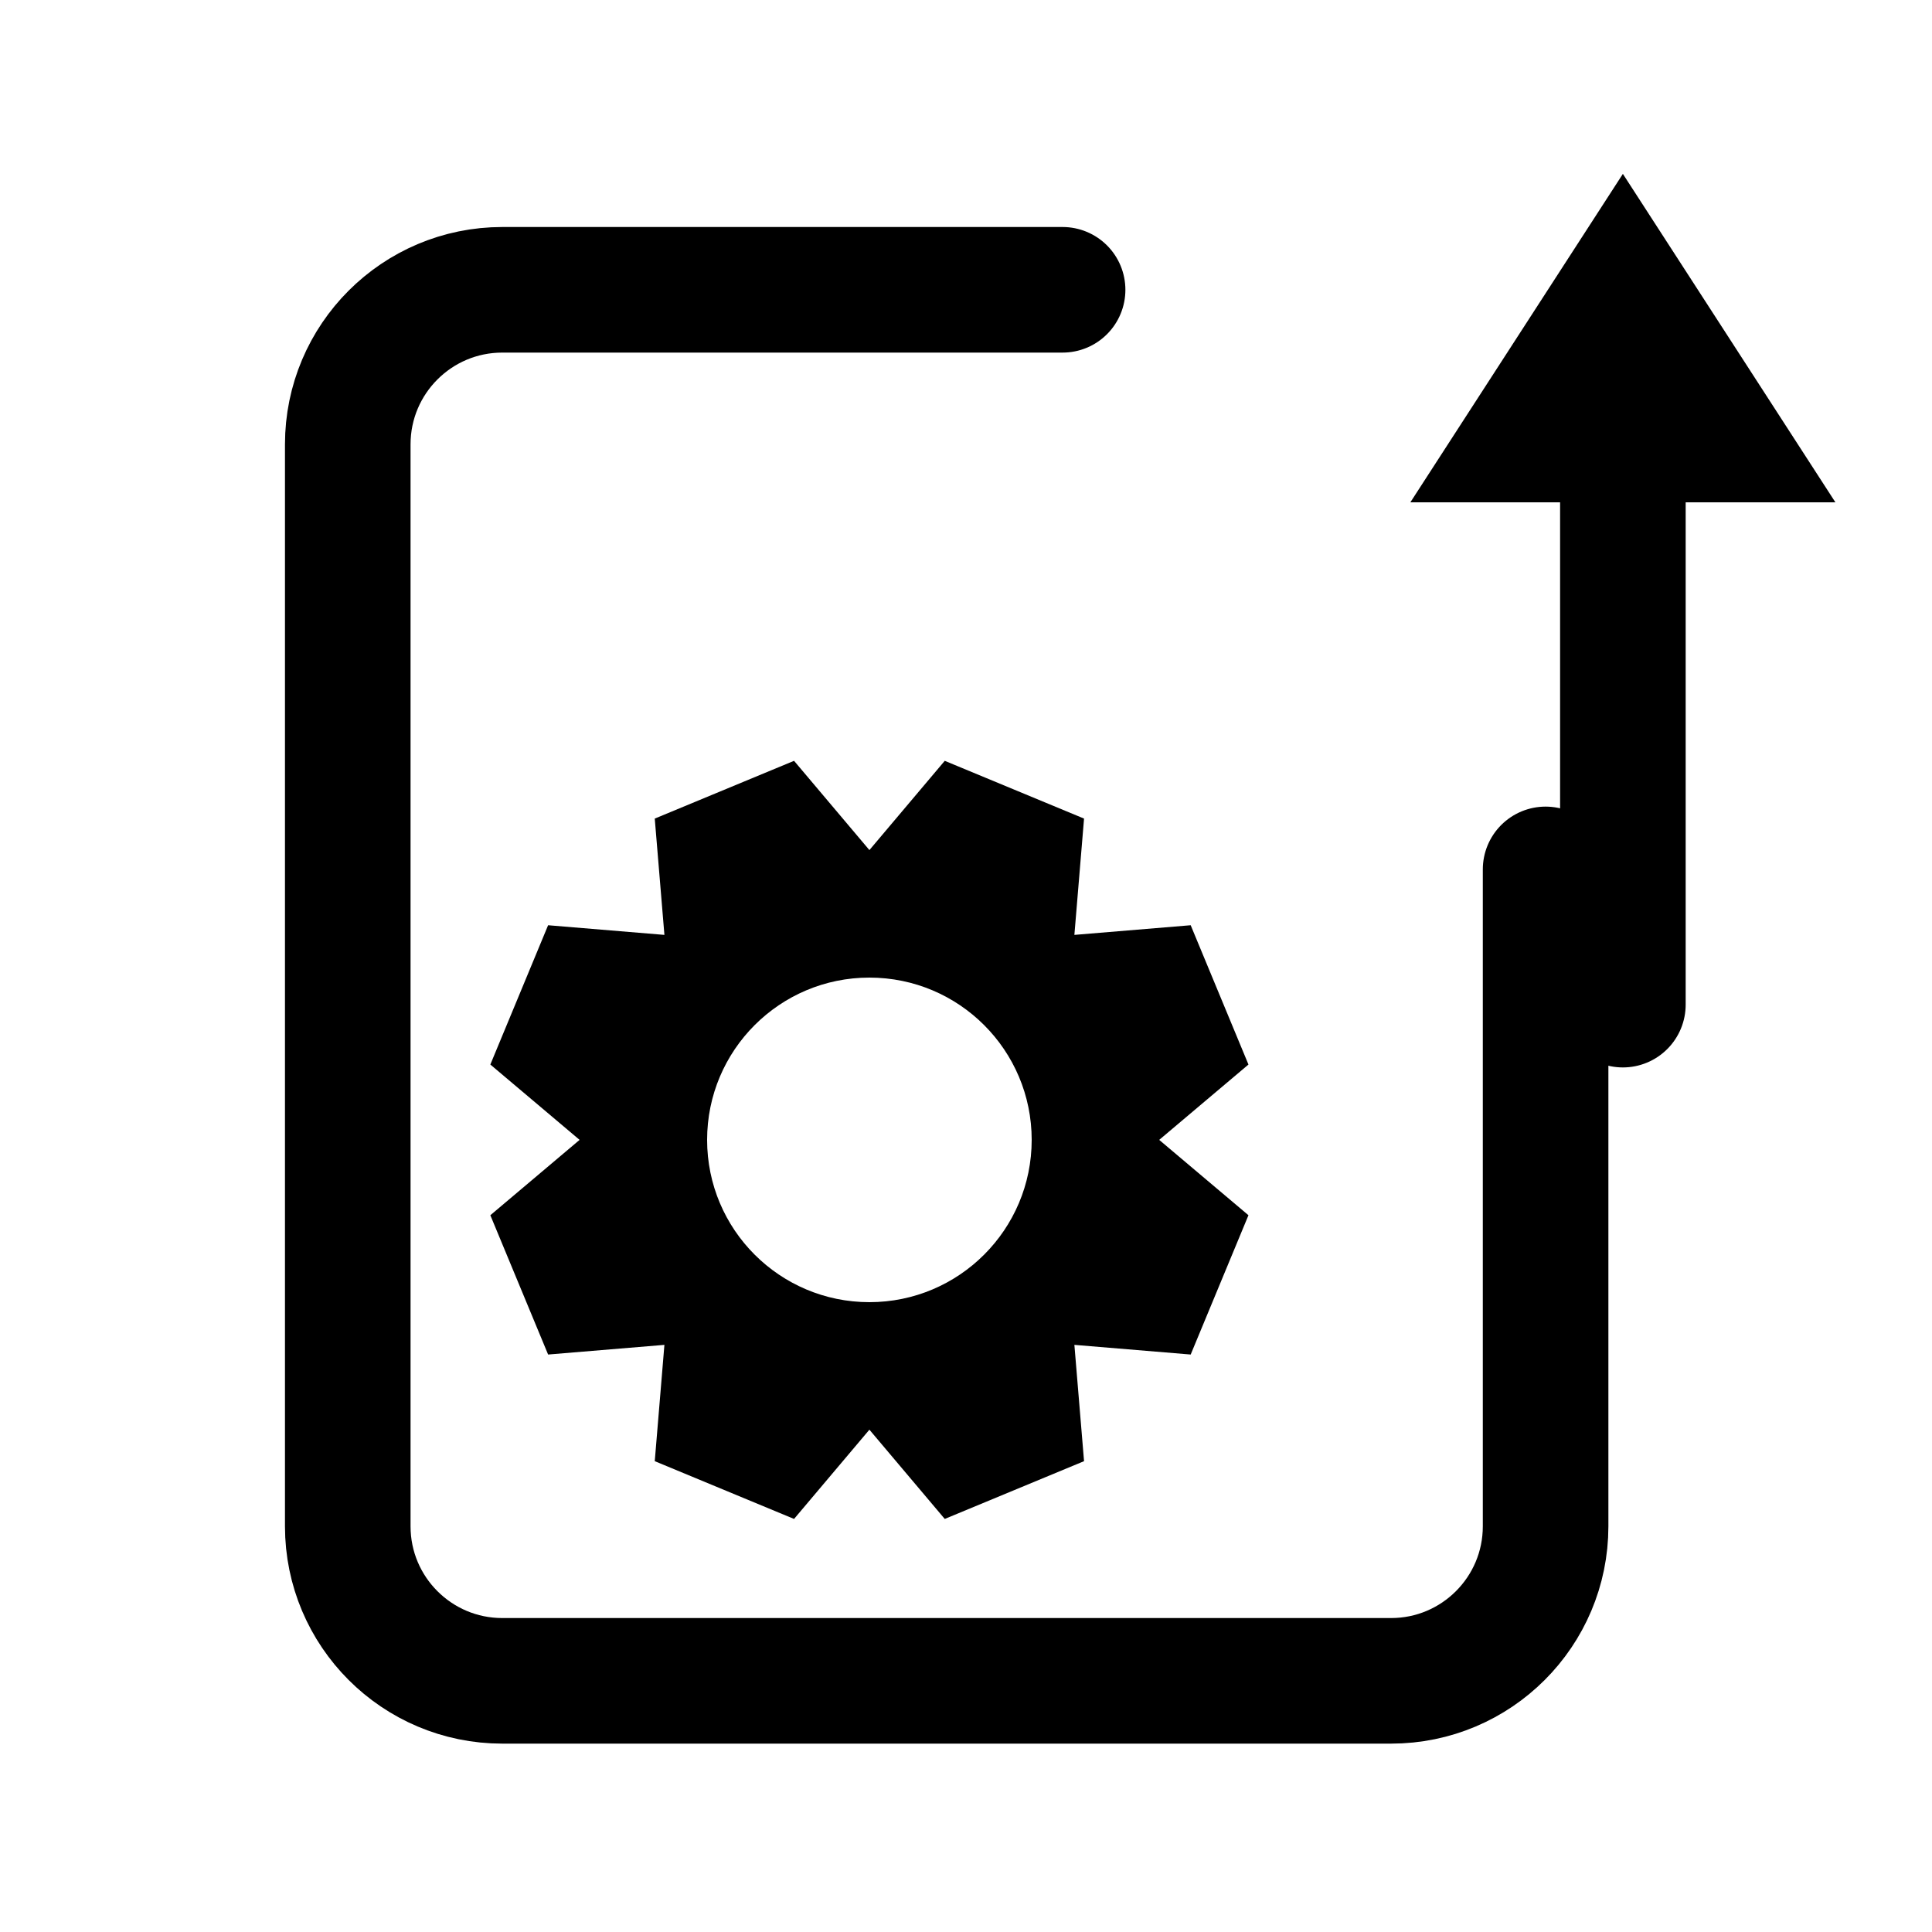
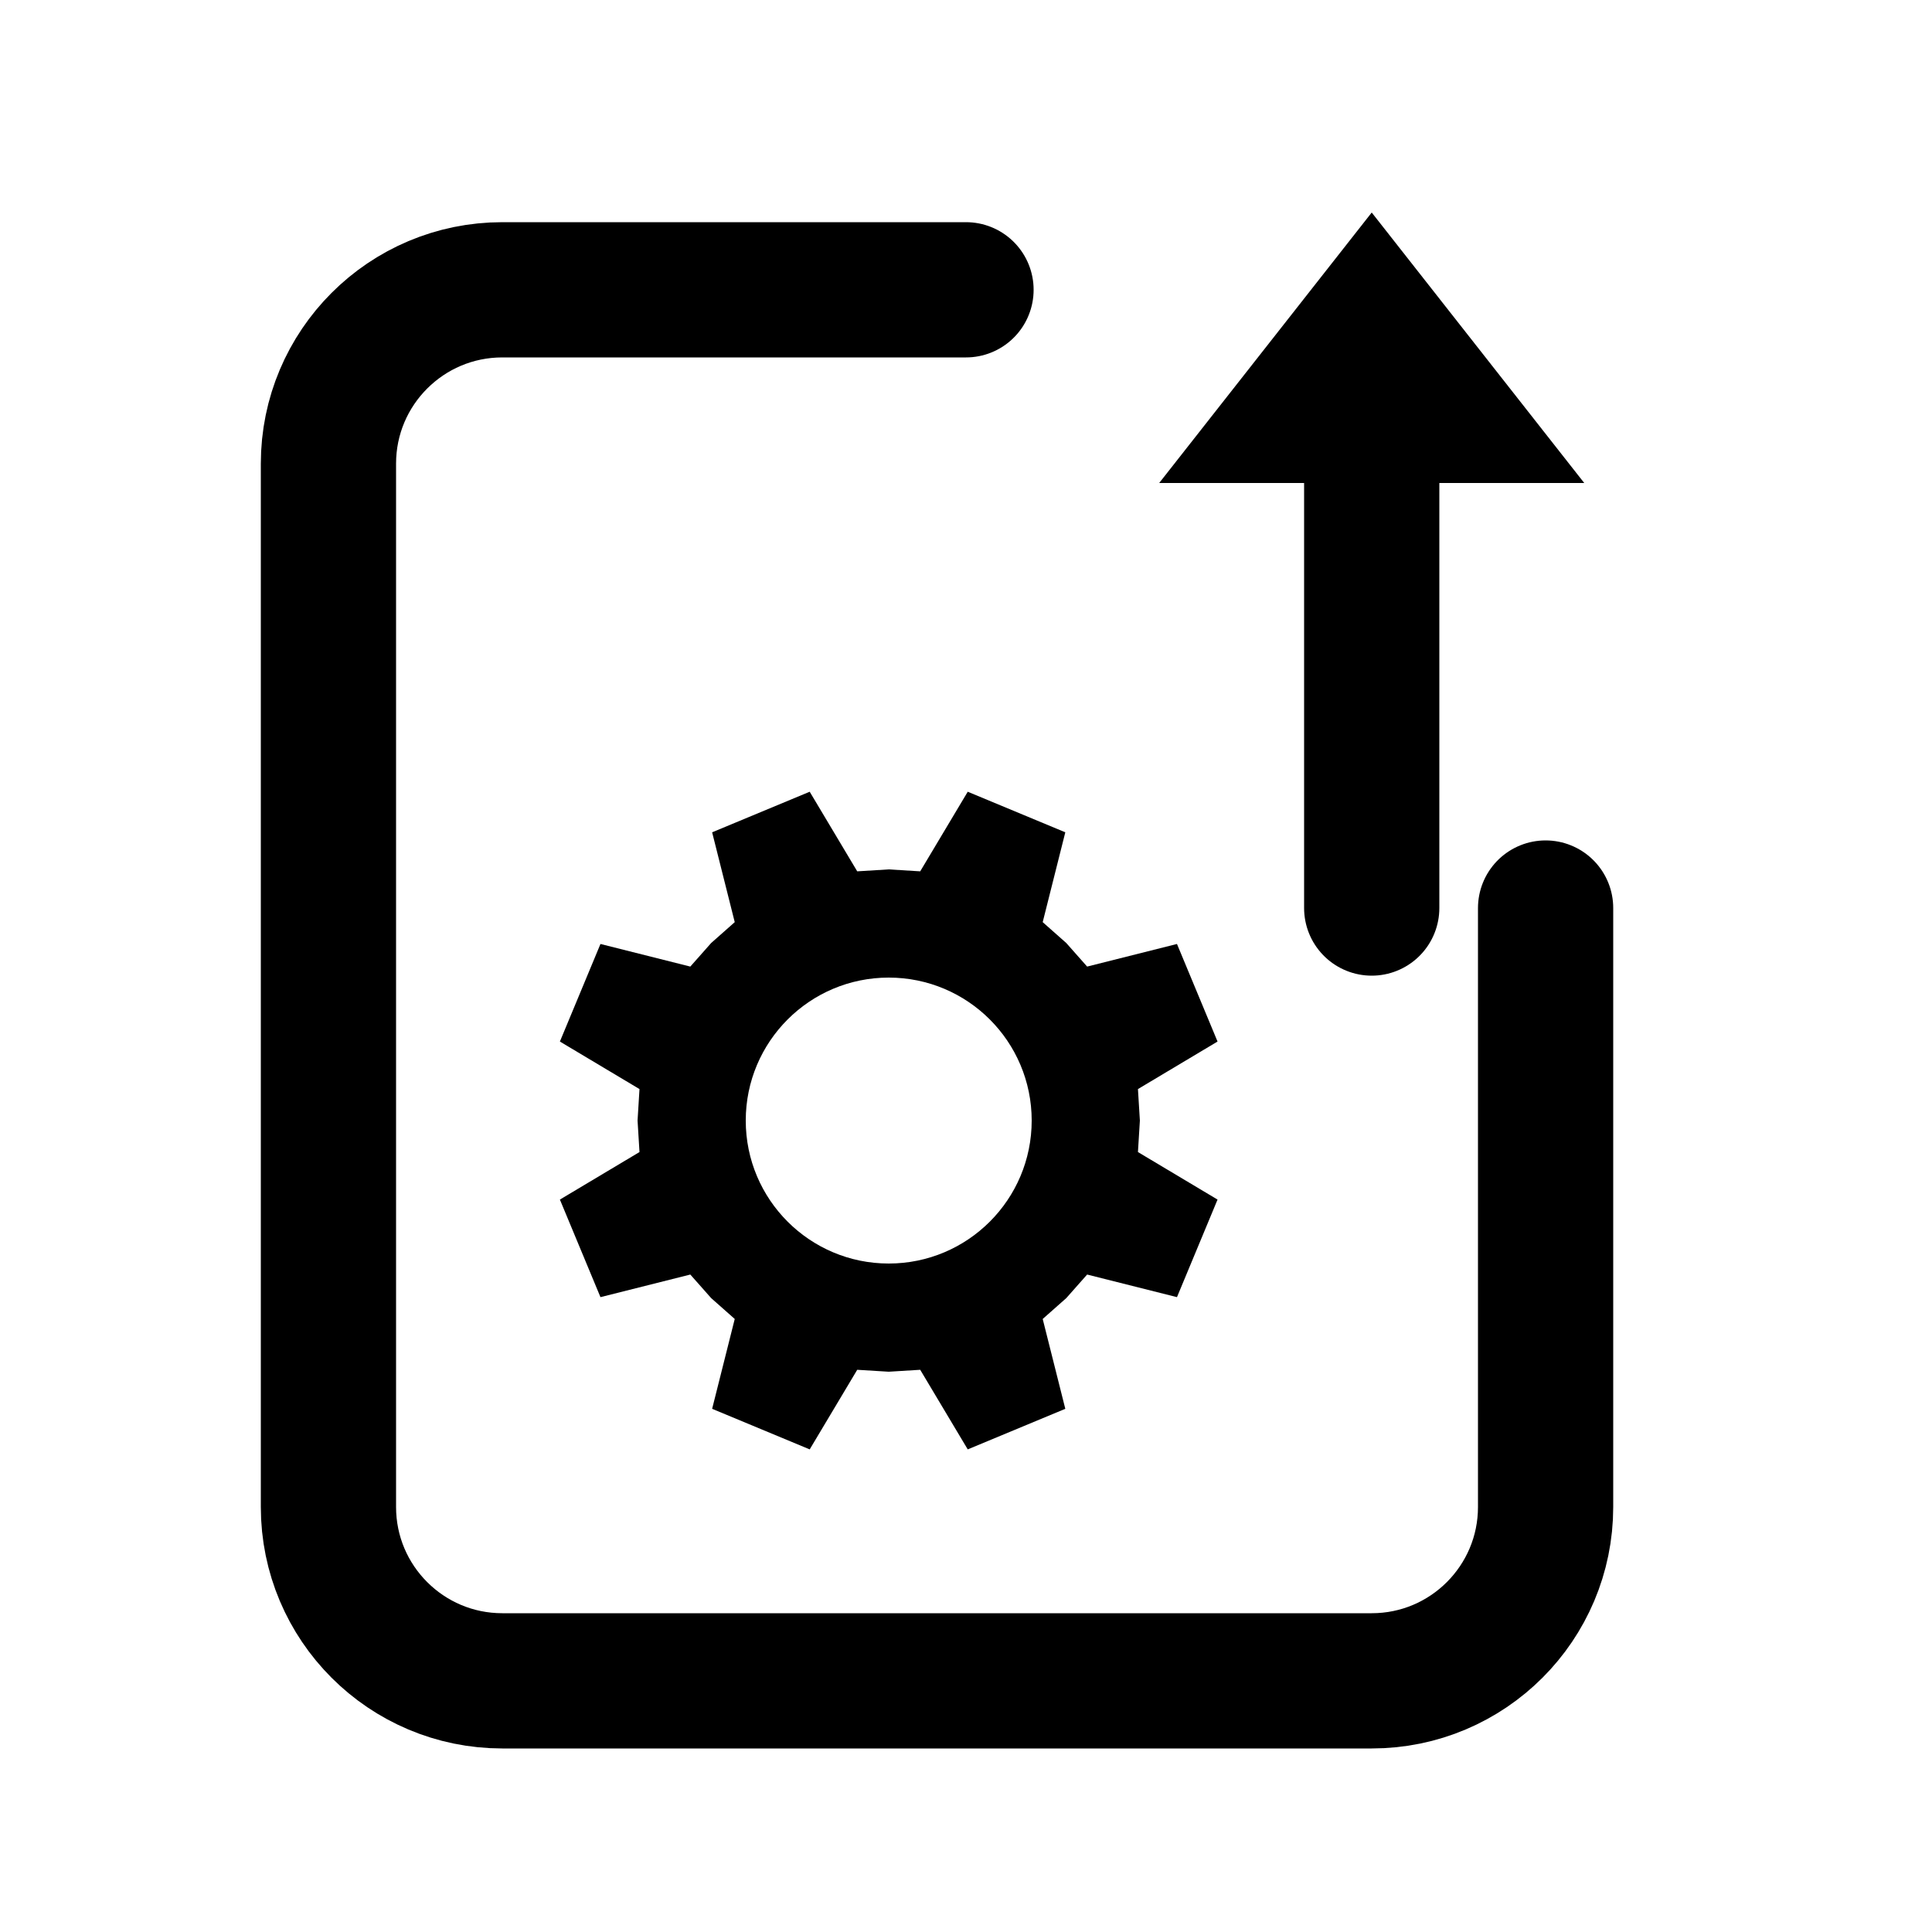
<svg xmlns="http://www.w3.org/2000/svg" viewBox="0 0 100 100" fill="none" role="img" aria-label="Operations Director">
-   <path d="M55 15 H26 A8 8 0 0 0 18 23 V79 A8 8 0 0 0 26 87 H72 A8 8 0 0 0 80 79 V45" stroke="currentColor" stroke-width="6.5" stroke-linecap="round" stroke-linejoin="round" />
-   <path d="M84 52 V20" stroke="currentColor" stroke-width="6.5" stroke-linecap="round" />
-   <path d="M73 26 L84 9 L95 26 Z" fill="currentColor" />
-   <path d="M 45.00 44.00 L 48.90 39.38 L 56.11 42.37 L 55.61 48.39 L 61.63 47.89 L 64.62 55.10 L 60.00 59.00 L 64.62 62.90 L 61.63 70.11 L 55.61 69.61 L 56.11 75.63 L 48.90 78.62 L 45.00 74.00 L 41.10 78.62 L 33.89 75.63 L 34.39 69.61 L 28.37 70.11 L 25.38 62.90 L 30.00 59.00 L 25.38 55.10 L 28.37 47.89 L 34.39 48.39 L 33.89 42.37 L 41.10 39.38 Z M 53.40 59.00 A 8.4 8.4 0 1 0 36.60 59.00 A 8.4 8.4 0 1 0 53.40 59.00 Z" fill="currentColor" fill-rule="evenodd" />
+   <path d="M50 15 H26 A9 9 0 0 0 17 24 V78 A9 9 0 0 0 26 87 H71 A9 9 0 0 0 80 78 V47" stroke="currentColor" stroke-width="7" stroke-linecap="round" stroke-linejoin="round" />
+   <path d="M71 47 V17" stroke="currentColor" stroke-width="7" stroke-linecap="round" />
+   <path d="M60 25 L71 11 L82 25 Z" fill="currentColor" />
+   <path d="M 46.00 45.00 L 47.63 45.10 L 50.09 40.98 L 55.14 43.08 L 53.97 47.73 L 55.19 48.81 L 56.27 50.03 L 60.92 48.86 L 63.02 53.91 L 58.90 56.37 L 59.00 58.00 L 58.90 59.63 L 63.02 62.09 L 60.92 67.14 L 56.27 65.97 L 55.19 67.19 L 53.97 68.27 L 55.14 72.92 L 50.09 75.02 L 47.63 70.90 L 46.00 71.00 L 44.37 70.90 L 41.91 75.02 L 36.86 72.92 L 38.03 68.27 L 36.81 67.19 L 35.73 65.97 L 31.08 67.14 L 28.98 62.09 L 33.10 59.63 L 33.00 58.00 L 33.10 56.37 L 28.98 53.91 L 31.08 48.86 L 35.73 50.03 L 36.81 48.81 L 38.03 47.73 L 36.86 43.08 L 41.91 40.98 L 44.37 45.10 Z M 53.40 58.00 A 7.4 7.4 0 1 0 38.60 58.00 A 7.4 7.4 0 1 0 53.40 58.00 Z" fill="currentColor" fill-rule="evenodd" />
</svg>
